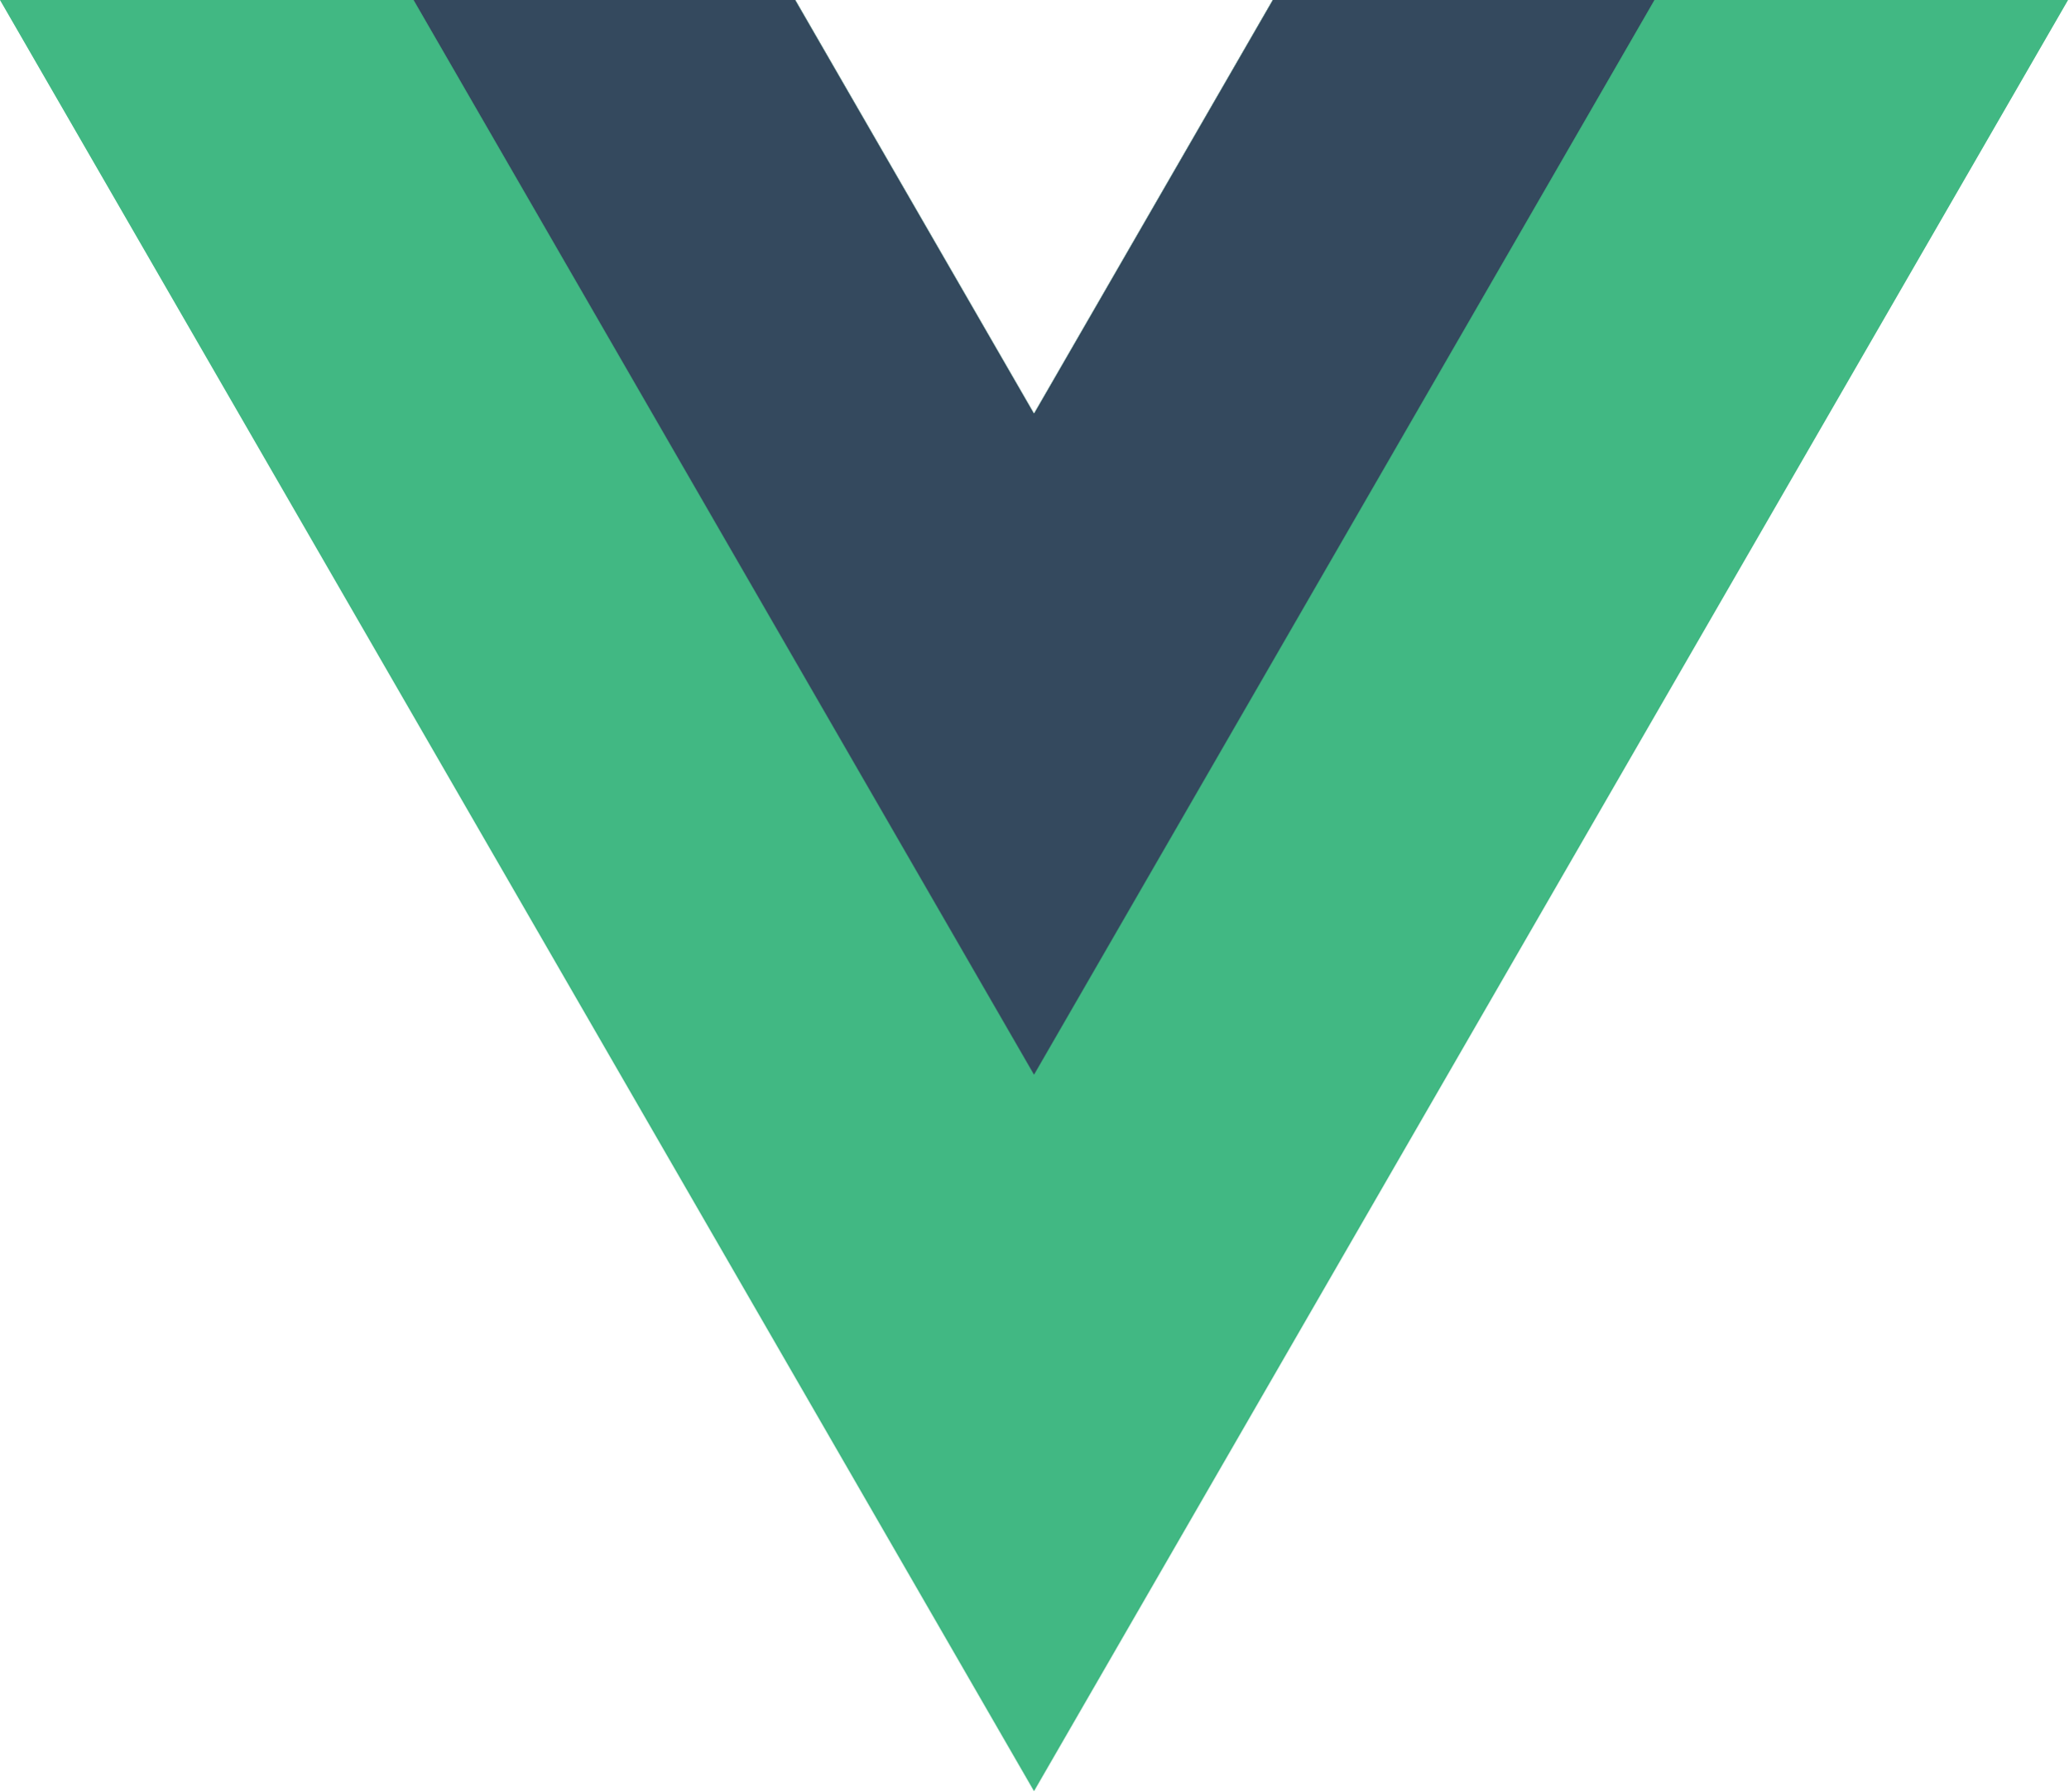
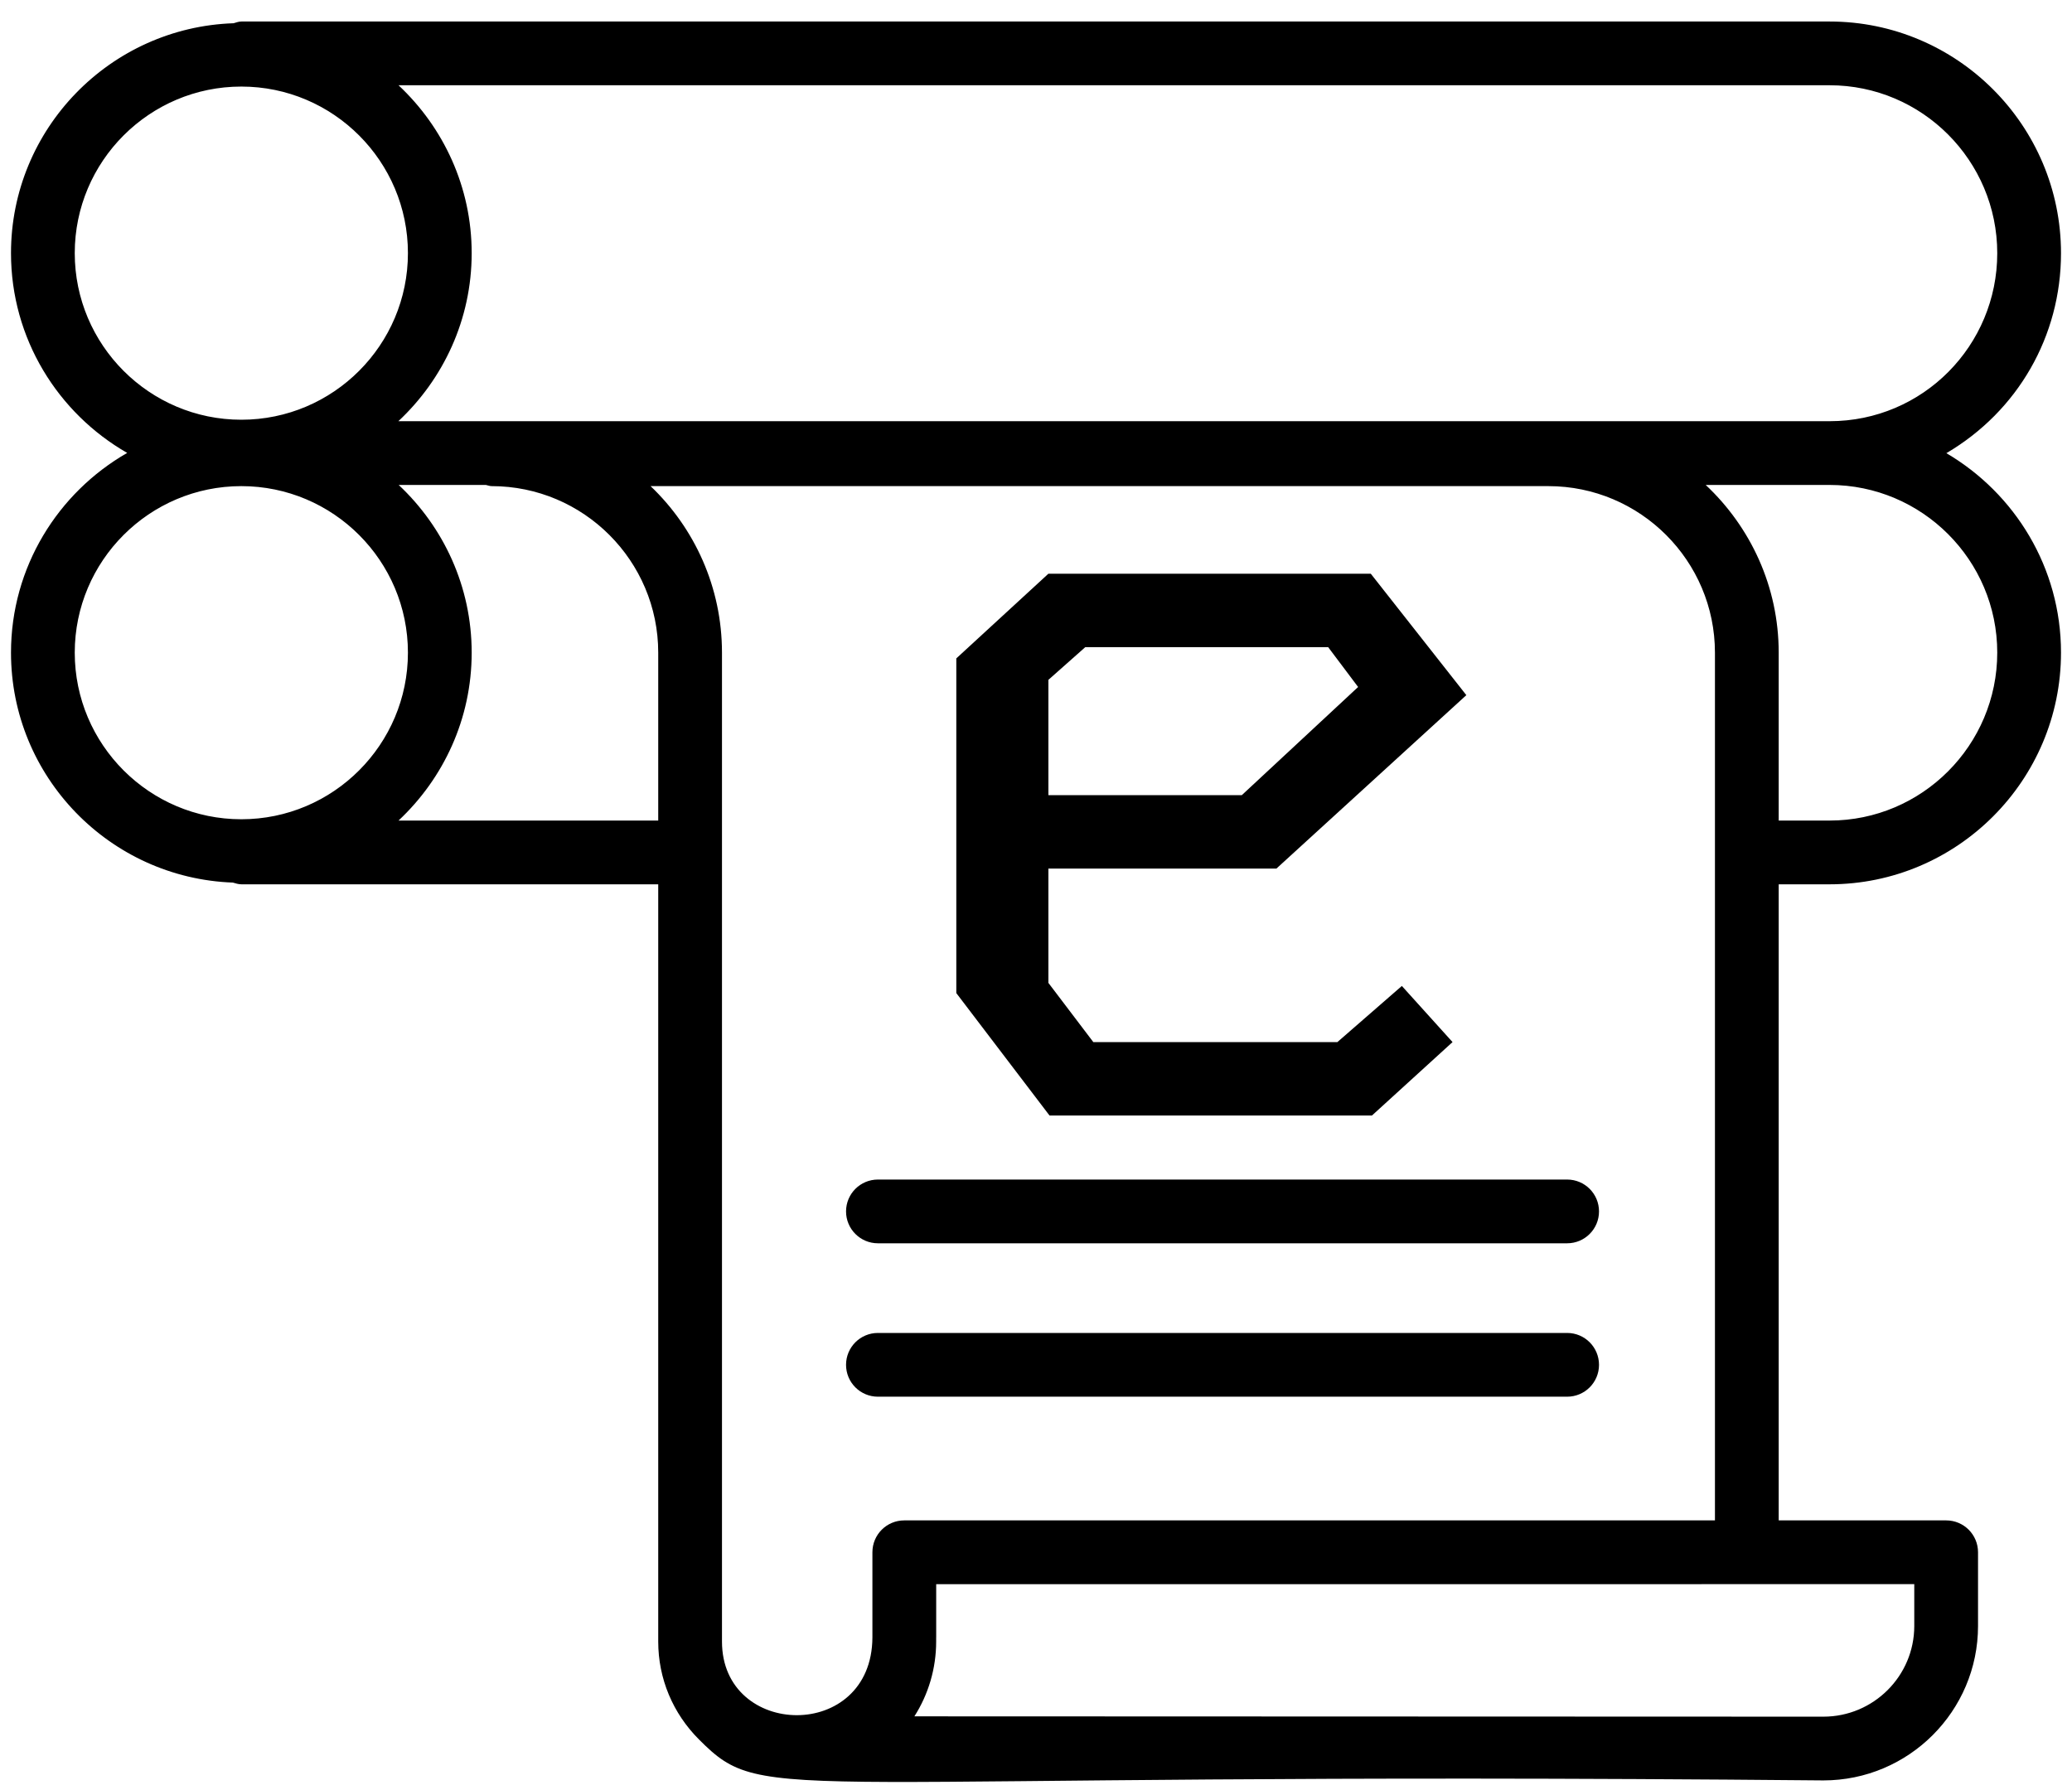
- <svg xmlns="http://www.w3.org/2000/svg" viewBox="0 0 261.76 226.69">
-   <path d="M161.096.001l-30.225 52.351L100.647.001H-.005l130.877 226.688L261.749.001z" fill="#41b883" />
-   <path d="M161.096.001l-30.225 52.351L100.647.001H52.346l78.526 136.01L209.398.001z" fill="#34495e" />
+ <svg xmlns="http://www.w3.org/2000/svg" viewBox="0 0 65 56" fill="currentcolor">
+   <path d="M0.345 20.477C0.345 24.372 3.444 27.549 7.305 27.691C7.393 27.716 7.479 27.745 7.575 27.745H20.649V51.504C20.649 52.662 21.105 53.755 21.933 54.581C24.078 56.727 23.951 55.548 57.201 55.86C59.876 55.86 62.052 53.687 62.052 51.015V48.702C62.052 48.149 61.605 47.702 61.052 47.702H55.799V27.745H57.395C61.398 27.745 64.655 24.483 64.655 20.475C64.655 17.809 63.207 15.48 61.059 14.218C63.303 12.899 64.655 10.543 64.655 7.945C64.655 3.936 61.398 0.675 57.395 0.675H7.575C7.488 0.675 7.409 0.706 7.328 0.729C3.457 0.858 0.345 4.04 0.345 7.942C0.345 10.623 1.816 12.963 3.99 14.21C1.816 15.457 0.345 17.797 0.345 20.477ZM12.502 25.745C13.911 24.425 14.797 22.555 14.797 20.477C14.797 18.402 13.913 16.534 12.507 15.215H15.242C15.302 15.226 15.358 15.252 15.423 15.252C18.305 15.252 20.649 17.596 20.649 20.477V25.745L12.502 25.745ZM60.052 51.015C60.052 52.584 58.773 53.86 57.201 53.86L28.685 53.85C29.122 53.164 29.368 52.355 29.368 51.502V51.377C29.368 51.372 29.369 51.368 29.369 51.364V49.704C30.364 49.704 53.321 49.703 60.052 49.702V51.015ZM28.368 47.702C27.815 47.702 27.368 48.149 27.368 48.702V51.377C27.349 54.658 22.649 54.551 22.649 51.504V20.477C22.649 18.424 21.788 16.568 20.409 15.252H48.573C51.455 15.252 53.799 17.596 53.799 20.477C53.799 30.441 53.799 41.632 53.799 47.702H28.368ZM62.655 20.475C62.655 23.381 60.296 25.745 57.395 25.745H55.799V20.477C55.799 18.402 54.914 16.534 53.509 15.215H57.395C60.296 15.215 62.655 17.575 62.655 20.475ZM62.655 7.945C62.655 10.837 60.329 13.215 57.395 13.215H12.497C13.908 11.895 14.797 10.023 14.797 7.942C14.797 5.865 13.91 3.994 12.502 2.675H57.395C60.296 2.675 62.655 5.039 62.655 7.945ZM2.345 7.942C2.345 5.061 4.689 2.716 7.571 2.716C10.453 2.716 12.797 5.061 12.797 7.942C12.797 10.824 10.453 13.169 7.571 13.169C4.689 13.169 2.345 10.824 2.345 7.942ZM7.571 15.252C10.453 15.252 12.797 17.596 12.797 20.477C12.797 23.359 10.453 25.704 7.571 25.704C4.689 25.704 2.345 23.359 2.345 20.477C2.345 17.596 4.689 15.252 7.571 15.252Z" fill="currentcolor" />
+   <path d="M32.889 18H43.002L46 21.81L40.041 27.252H32.889V30.838L34.298 32.695H41.955L43.977 30.934L45.567 32.695L43.038 35H32.925L30 31.158V20.657L32.889 18ZM32.889 21.33V24.947H38.957L42.605 21.554L41.666 20.305H34.045L32.889 21.33Z" fill="currentcolor" />
+   <path d="M49.162 37.008H27.541C26.988 37.008 26.541 37.455 26.541 38.008C26.541 38.56 26.988 39.008 27.541 39.008H49.162C49.715 39.008 50.162 38.56 50.162 38.008C50.162 37.455 49.715 37.008 49.162 37.008Z" fill="currentcolor" />
+   <path d="M49.162 41.821H27.541C26.988 41.821 26.541 42.269 26.541 42.821C26.541 43.374 26.988 43.821 27.541 43.821H49.162C49.715 43.821 50.162 43.374 50.162 42.821C50.162 42.269 49.715 41.821 49.162 41.821Z" fill="currentcolor" />
</svg>
